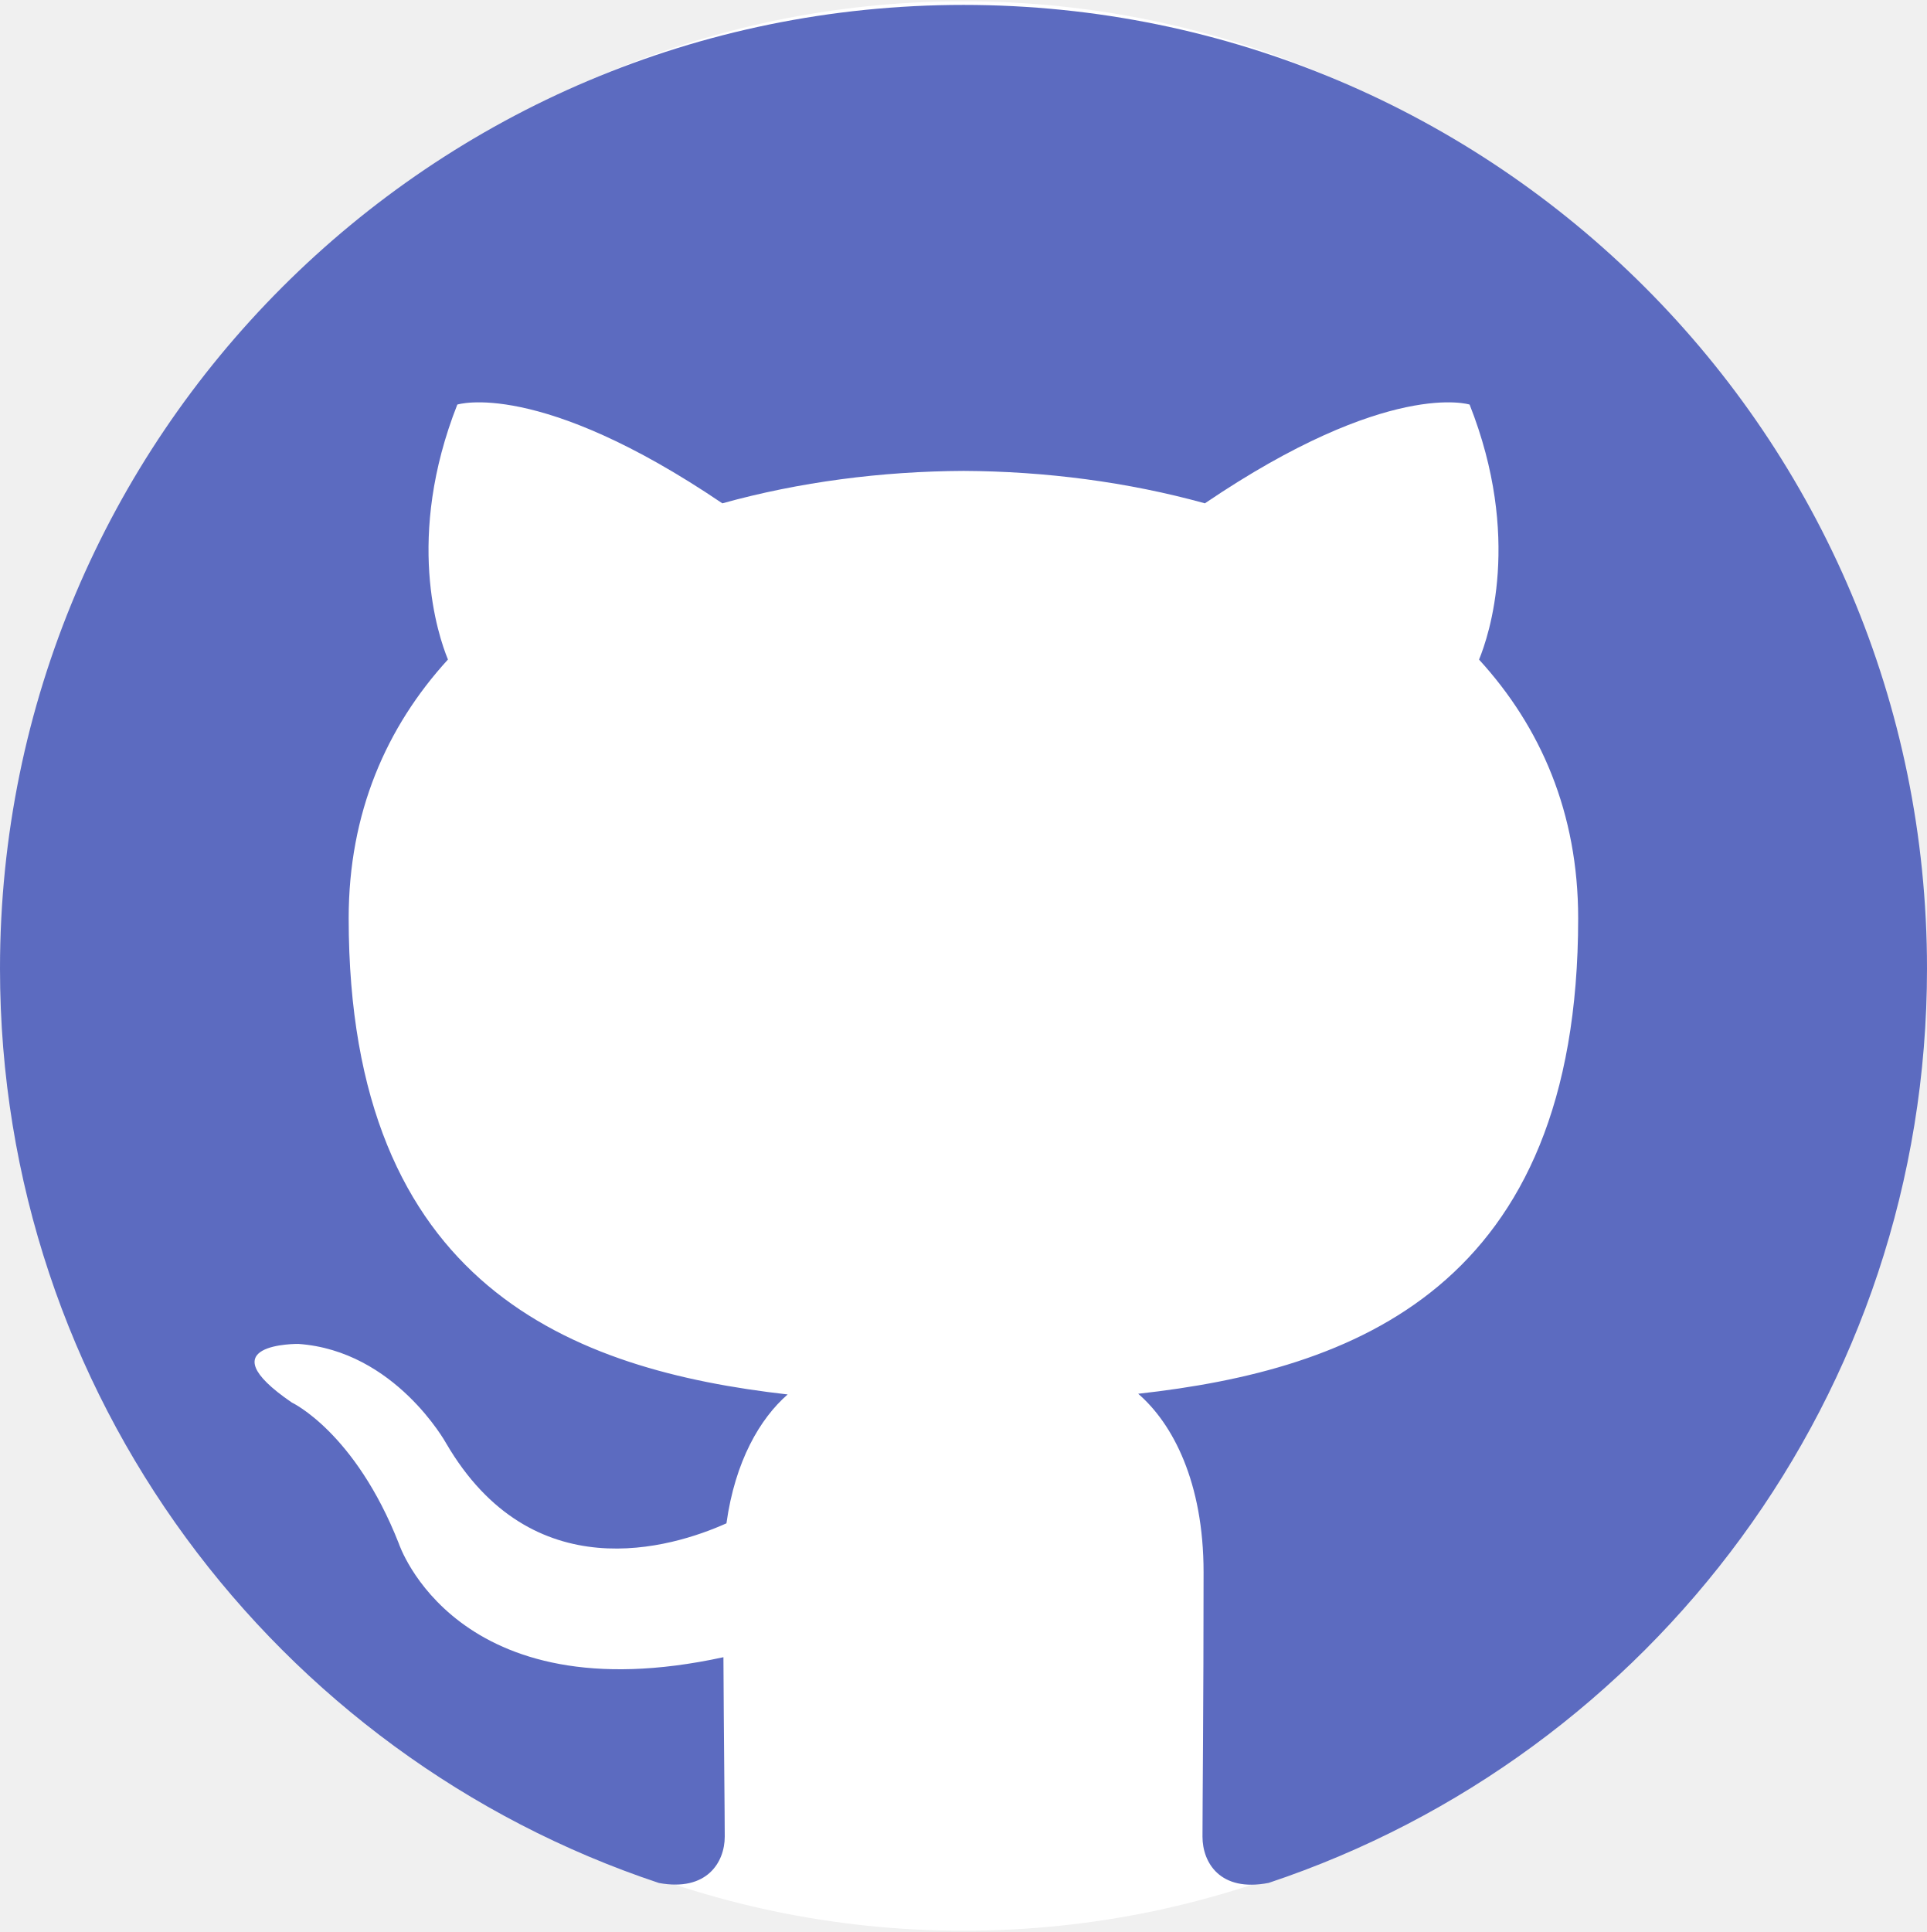
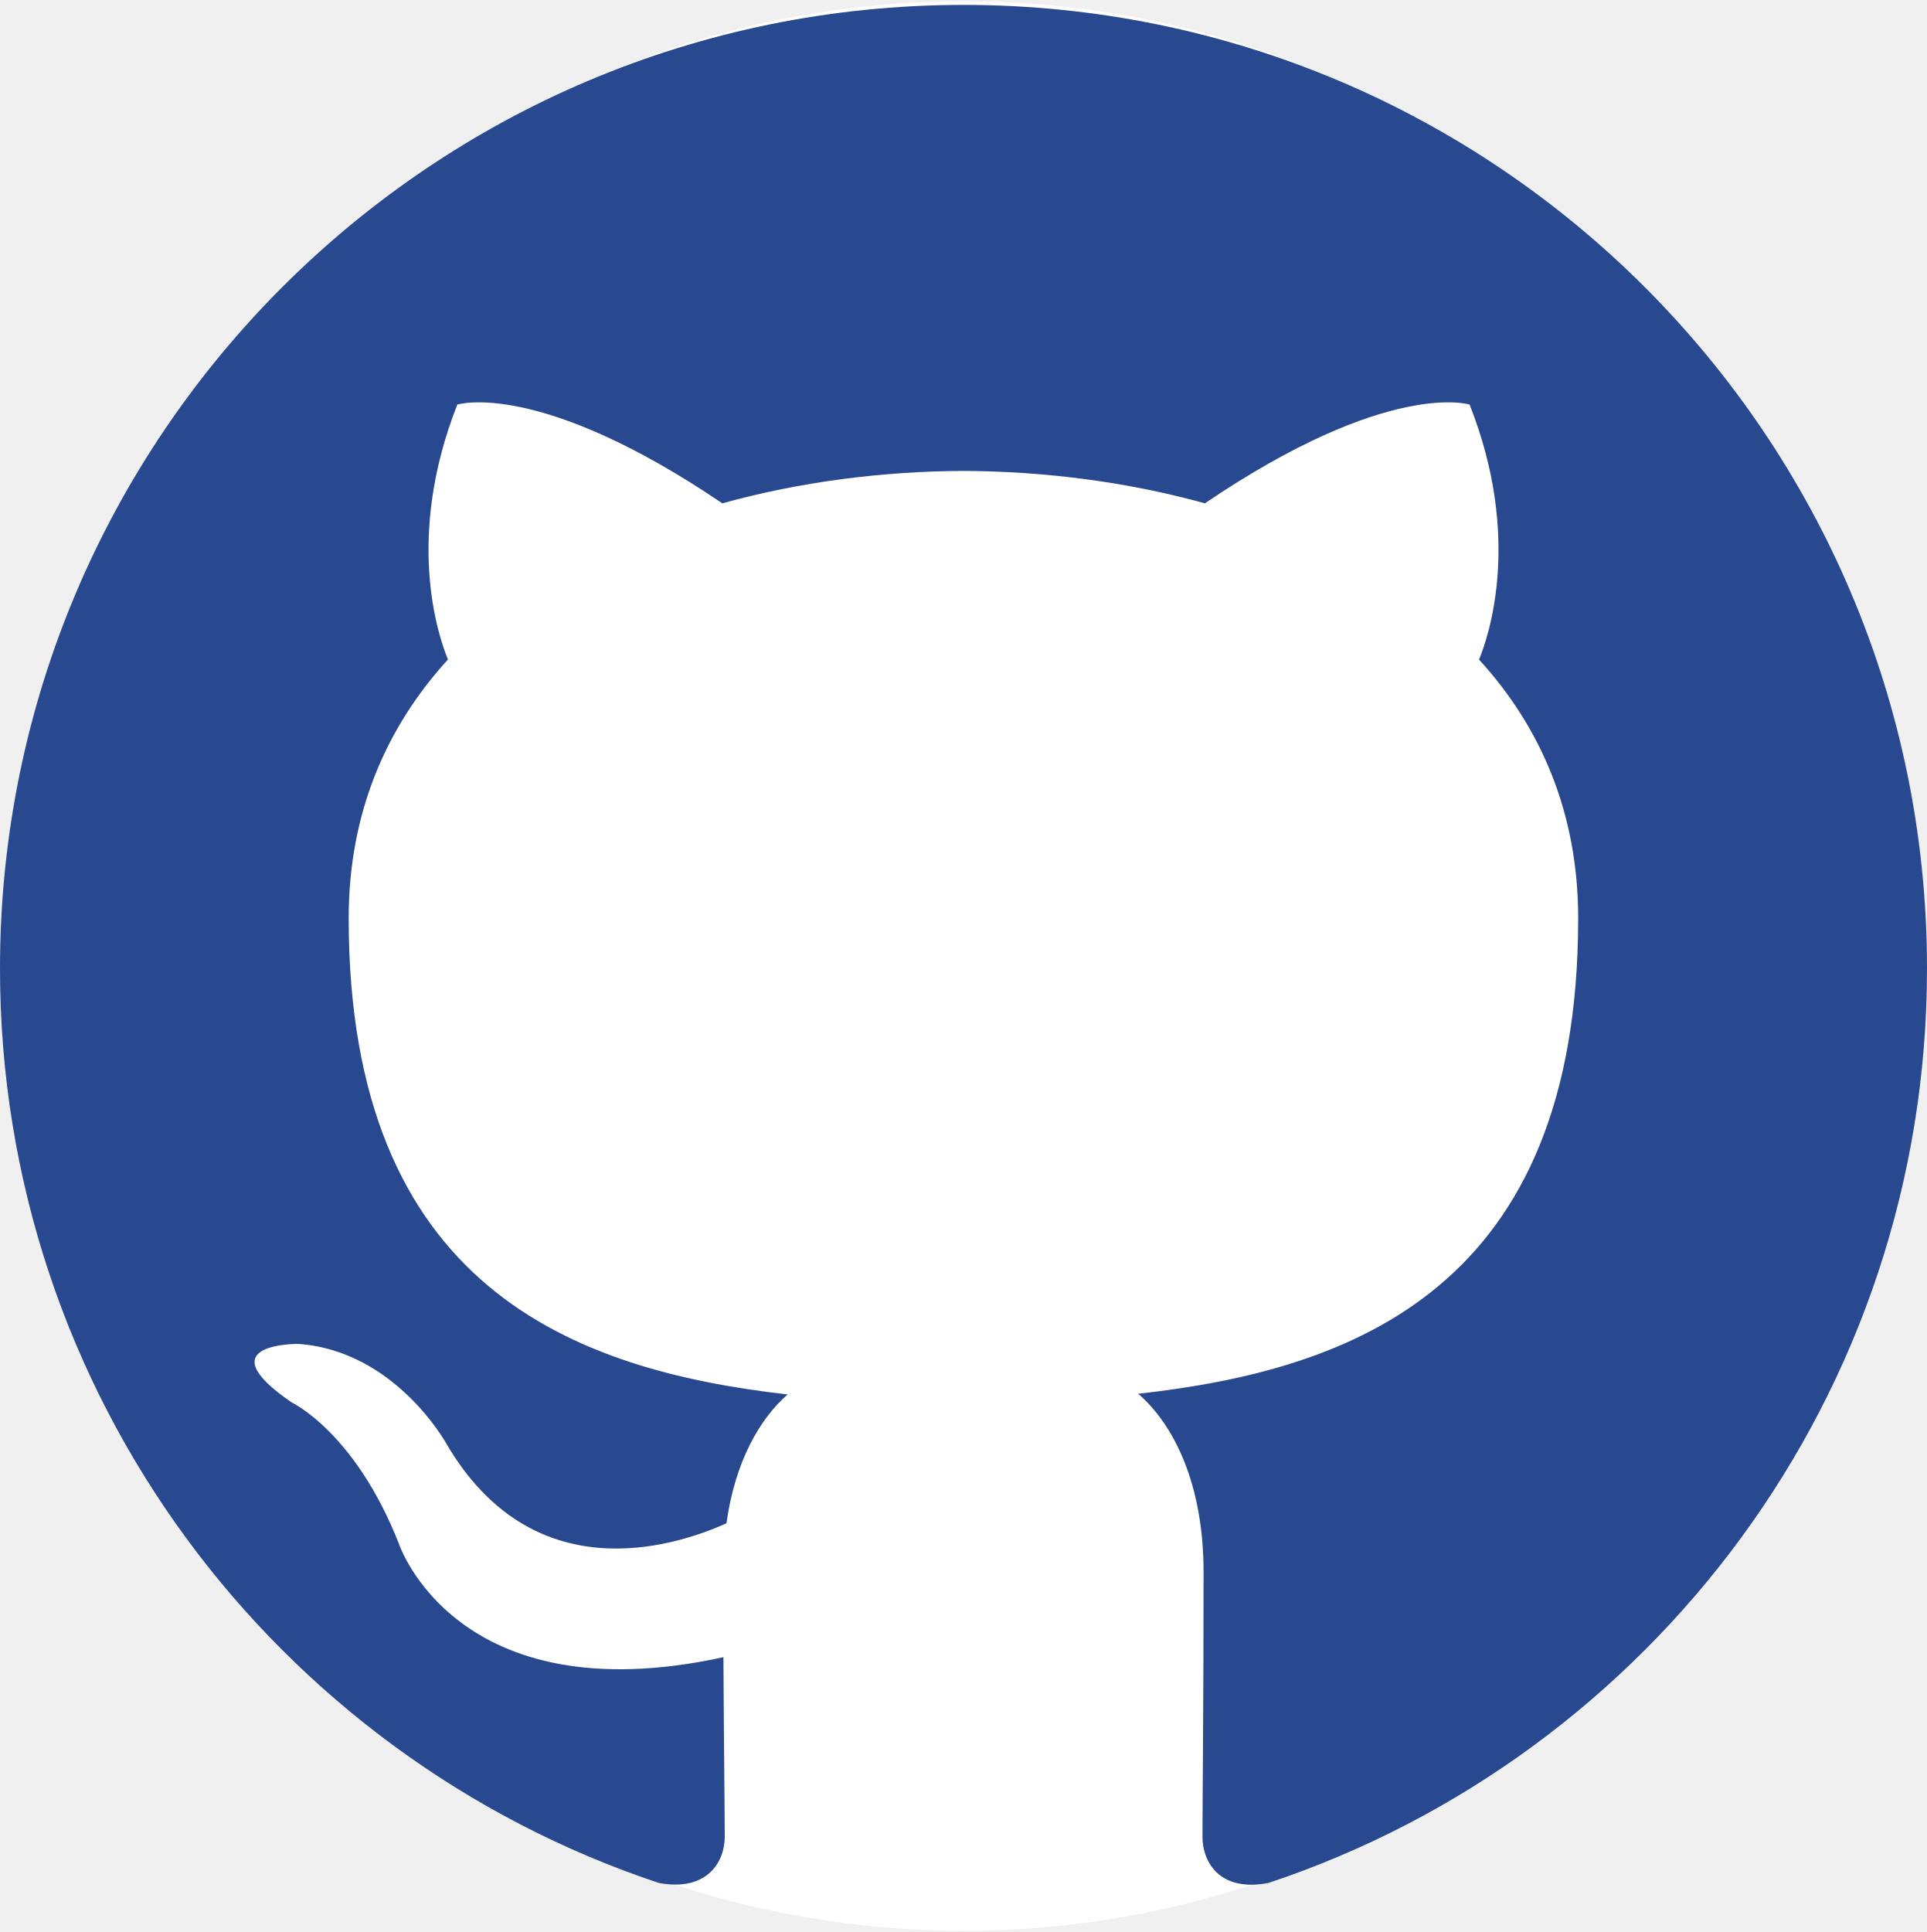
<svg xmlns="http://www.w3.org/2000/svg" height="2500" viewBox="0 -3.1 2490.3 2493" width="2494">
  <ellipse cx="1245.2" cy="1243.4" fill="#fff" rx="1217.6" ry="1246.5" />
-   <path d="m1245.2 1.6c-687.6 0-1245.2 557.4-1245.2 1245.1 0 550.2 356.8 1016.9 851.5 1181.5 62.2 11.5 85.1-27 85.1-59.9 0-29.7-1.2-127.8-1.7-231.8-346.4 75.3-419.5-146.9-419.5-146.9-56.6-143.9-138.3-182.2-138.3-182.2-113-77.3 8.5-75.7 8.5-75.7 125 8.8 190.9 128.3 190.9 128.3 111.1 190.4 291.3 135.3 362.3 103.5 11.2-80.5 43.4-135.4 79.1-166.5-276.6-31.5-567.3-138.3-567.3-615.4 0-135.9 48.6-247 128.3-334.2-12.9-31.3-55.5-157.9 12.1-329.4 0 0 104.6-33.5 342.5 127.6 99.3-27.6 205.8-41.4 311.7-41.9 105.8.5 212.4 14.3 311.9 41.9 237.7-161.1 342.1-127.6 342.1-127.6 67.8 171.5 25.1 298.2 12.2 329.5 79.8 87.2 128.1 198.3 128.1 334.2 0 478.2-291.3 583.6-568.6 614.4 44.7 38.6 84.5 114.4 84.5 230.6 0 166.6-1.4 300.7-1.4 341.7 0 33.1 22.4 72 85.5 59.7 494.5-164.8 850.8-631.4 850.8-1181.4 0-687.7-557.5-1245.1-1245.1-1245.1" fill="#5c6bc0" />
+   <path d="m1245.2 1.6c-687.6 0-1245.2 557.4-1245.2 1245.1 0 550.2 356.8 1016.9 851.5 1181.5 62.2 11.5 85.1-27 85.1-59.9 0-29.7-1.2-127.8-1.7-231.8-346.4 75.3-419.5-146.9-419.5-146.9-56.6-143.9-138.3-182.2-138.3-182.2-113-77.3 8.5-75.7 8.5-75.7 125 8.8 190.9 128.3 190.9 128.3 111.1 190.4 291.3 135.3 362.3 103.5 11.2-80.5 43.4-135.4 79.1-166.5-276.6-31.5-567.3-138.3-567.3-615.4 0-135.9 48.6-247 128.3-334.2-12.9-31.3-55.5-157.9 12.1-329.4 0 0 104.6-33.5 342.5 127.6 99.3-27.6 205.8-41.4 311.7-41.9 105.8.5 212.4 14.3 311.9 41.9 237.7-161.1 342.1-127.6 342.1-127.6 67.8 171.5 25.1 298.2 12.2 329.5 79.8 87.2 128.1 198.3 128.1 334.2 0 478.2-291.3 583.6-568.6 614.4 44.7 38.6 84.5 114.4 84.5 230.6 0 166.6-1.4 300.7-1.4 341.7 0 33.1 22.4 72 85.5 59.7 494.5-164.8 850.8-631.4 850.8-1181.4 0-687.7-557.5-1245.1-1245.1-1245.1" fill="#284890" />
</svg>
